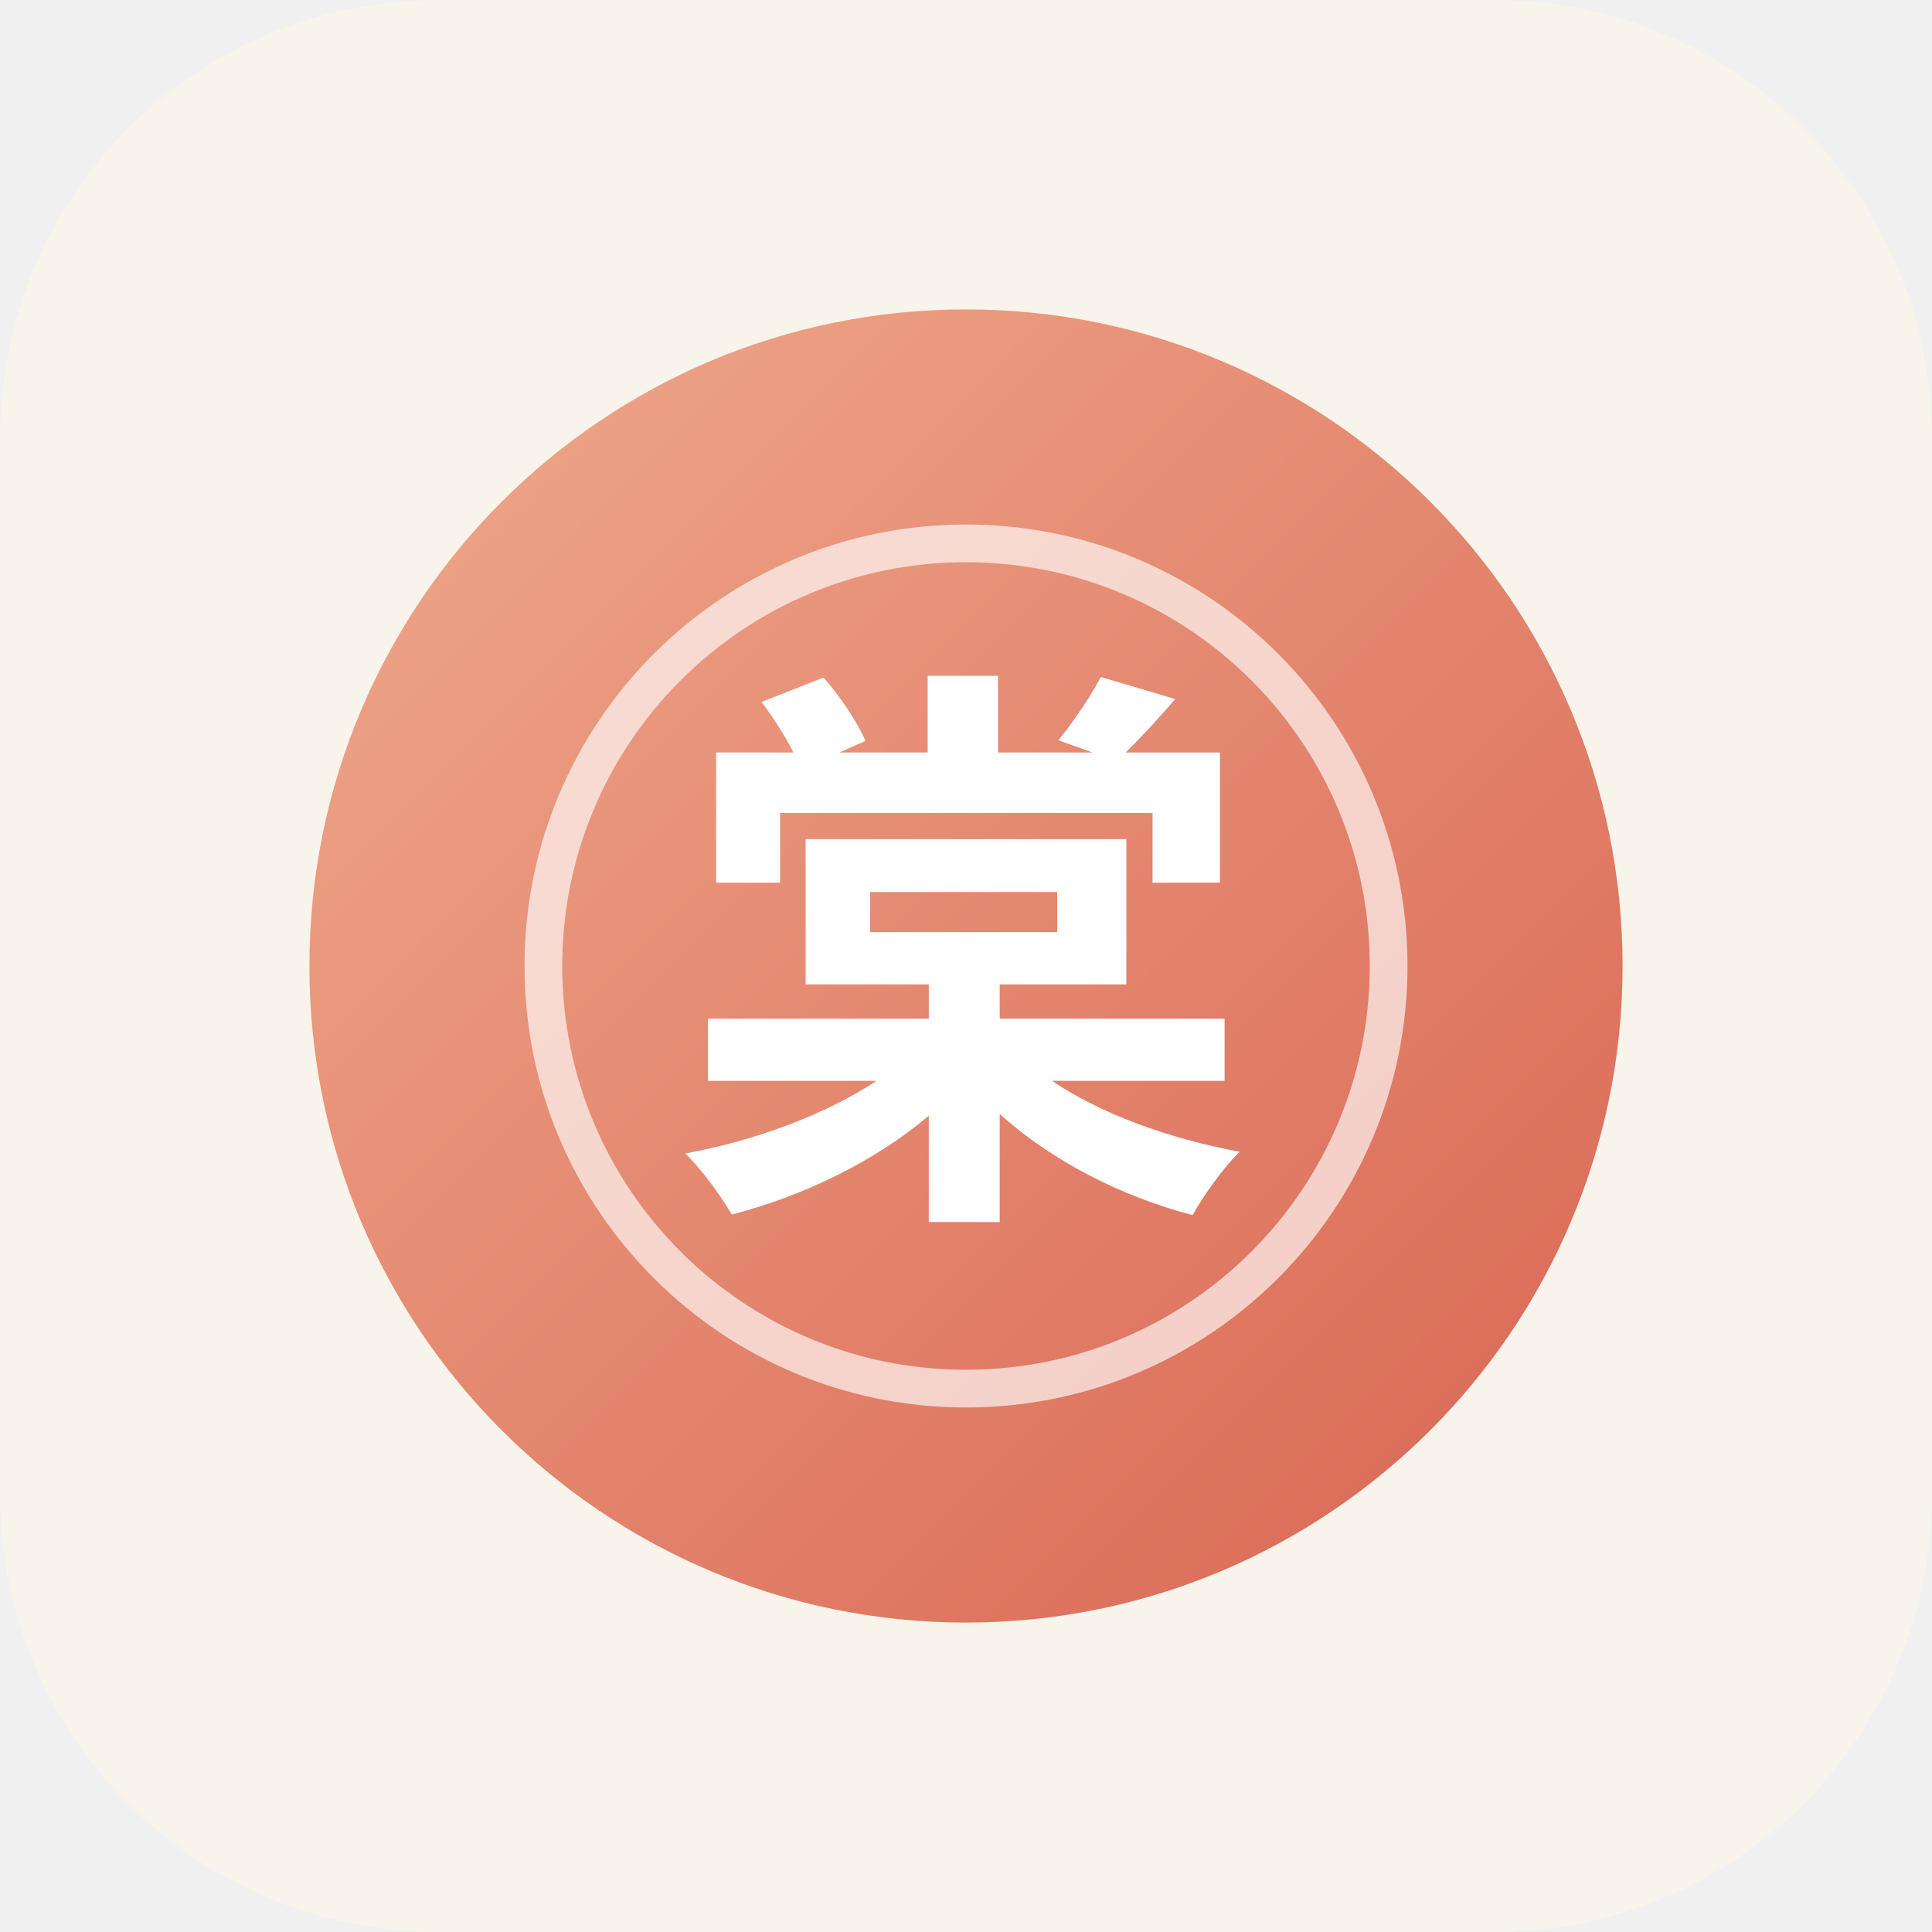
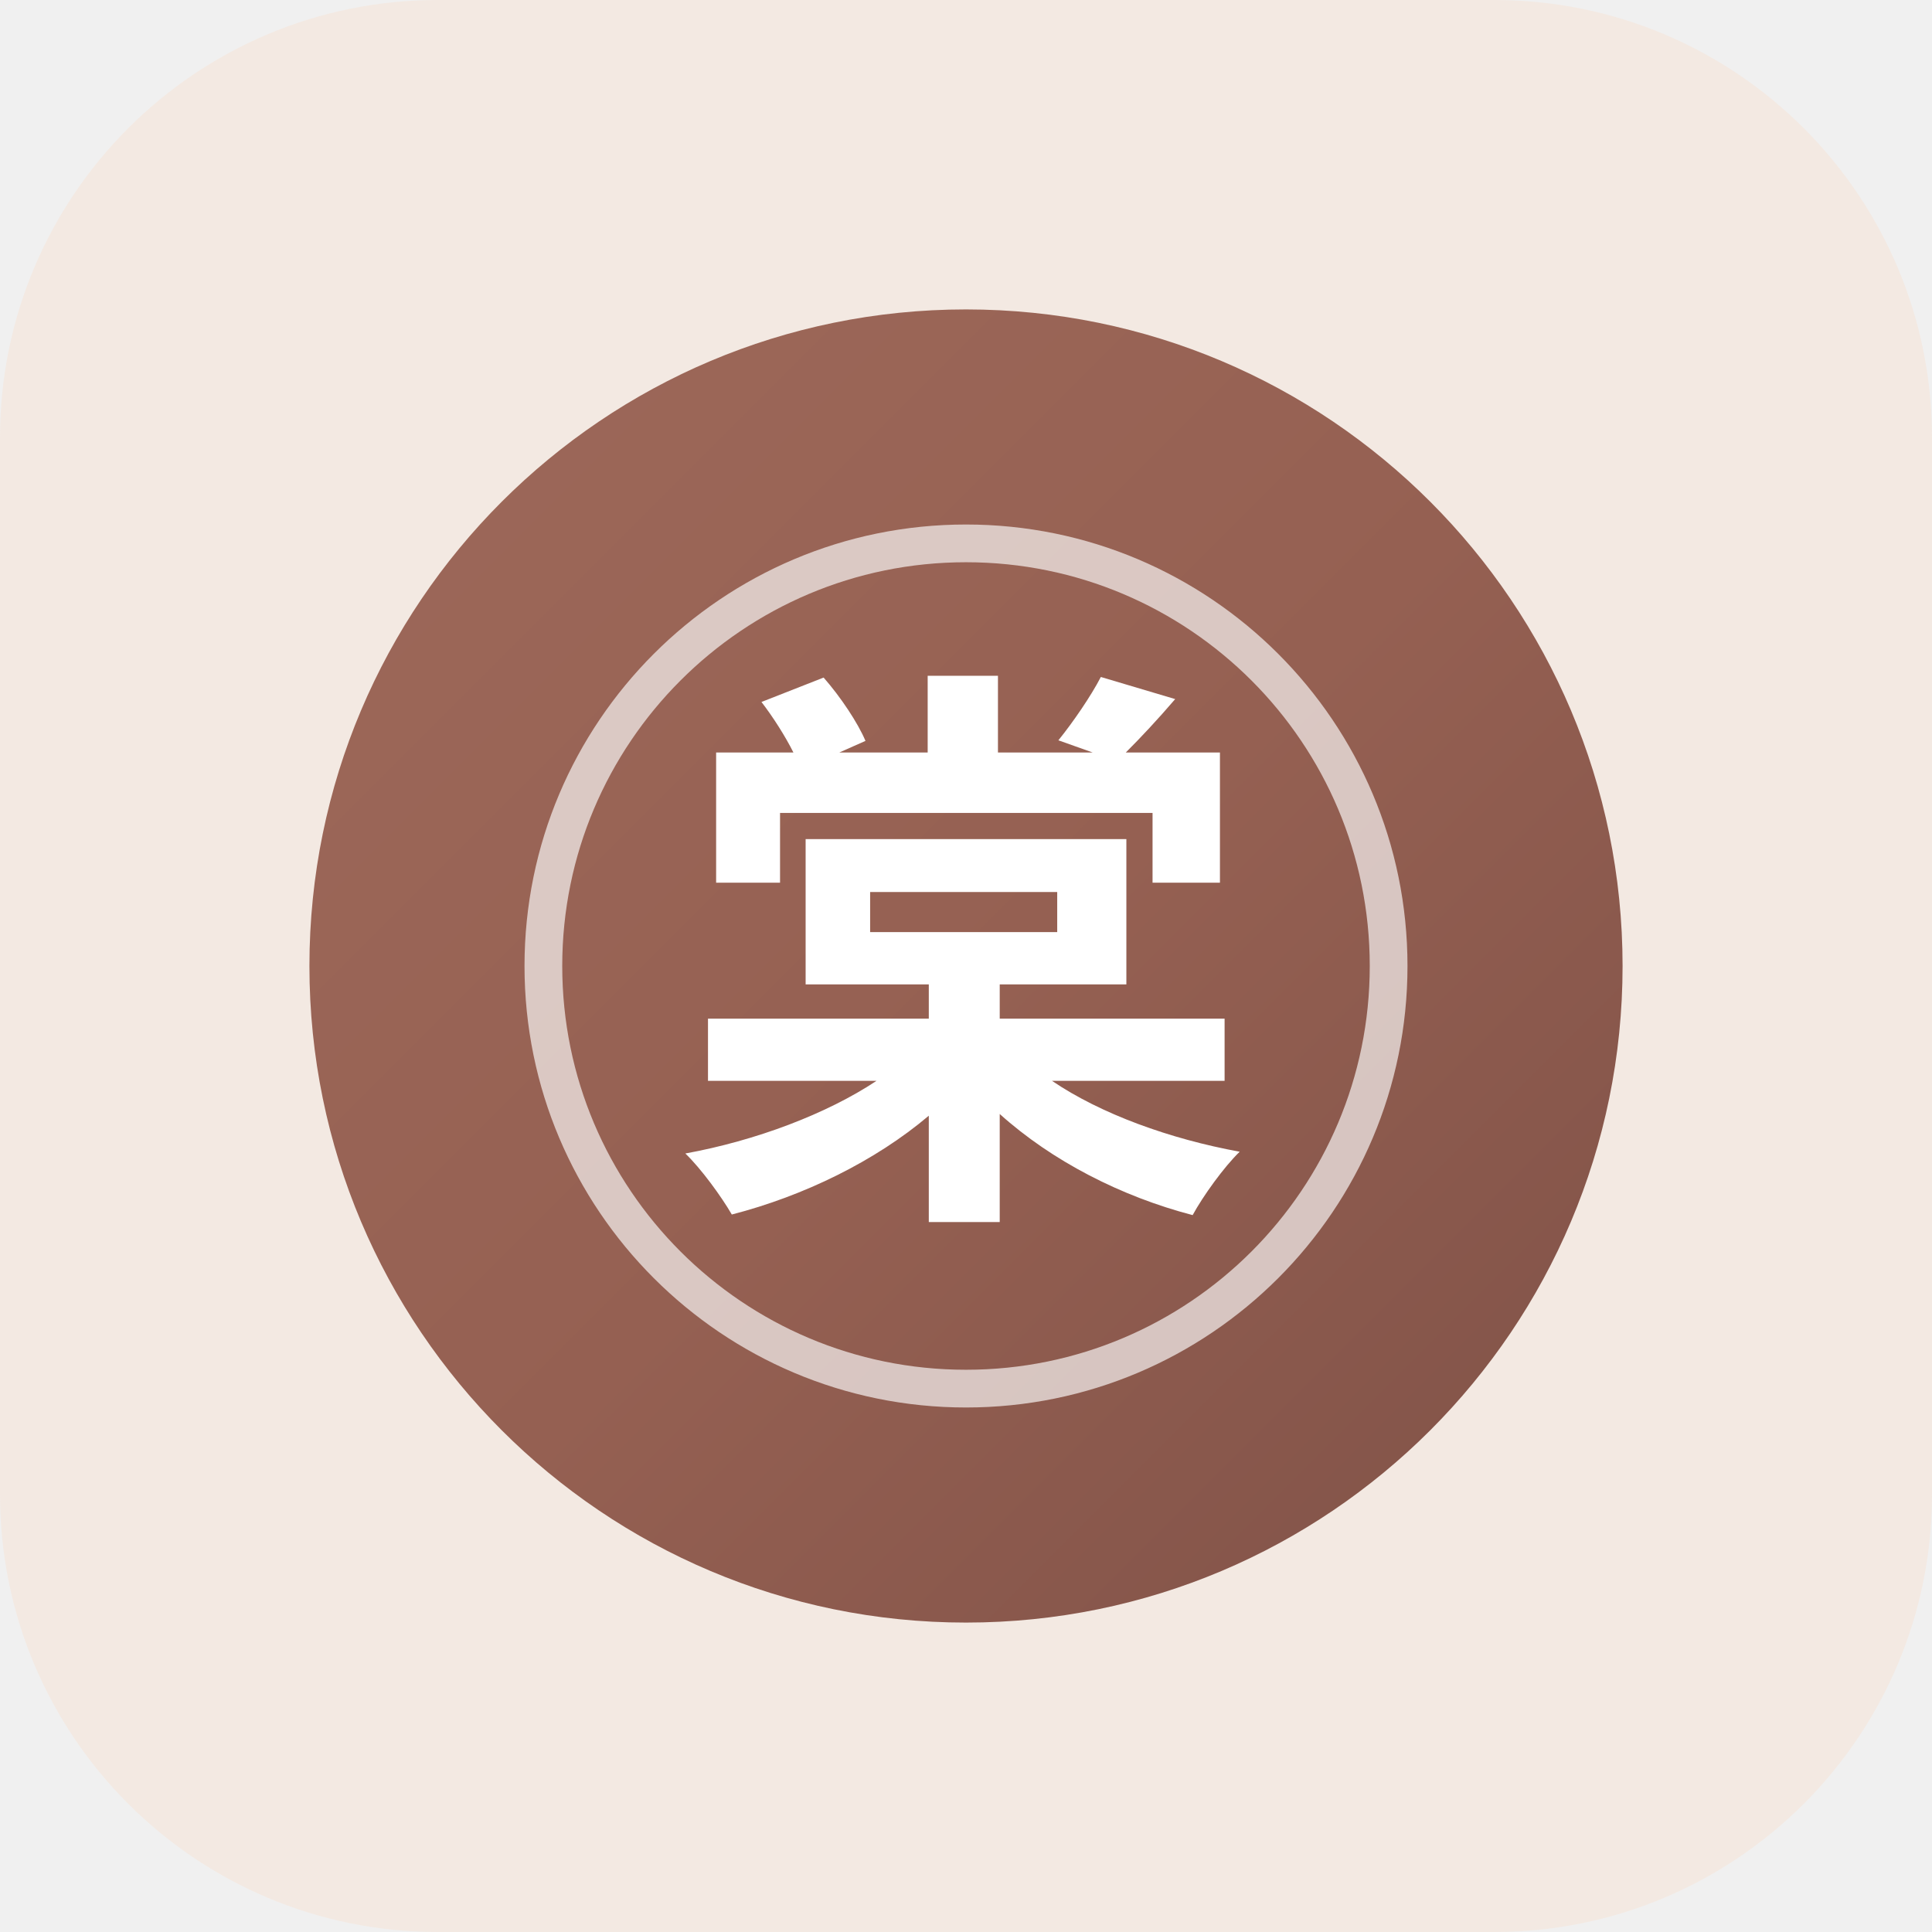
<svg xmlns="http://www.w3.org/2000/svg" viewBox="0 0 512 512">
  <defs>
    <linearGradient id="b" x1="0" y1="0" x2="1" y2="1">
-       <stop stop-color="#efaa8d" />
-       <stop offset="1" stop-color="#d96552" />
+       <stop stop-color="#9e695a" />
+       <stop offset=".52" stop-color="#956052" />
+       <stop offset="1" stop-color="#7f5147" />
    </linearGradient>
  </defs>
-   <rect width="512" height="512" rx="116" fill="#f8f3eb" />
+   <rect width="512" height="512" rx="116" fill="#f3e9e2" />
  <circle cx="256" cy="256" r="174" fill="url(#b)" />
  <circle cx="256" cy="256" r="112" fill="none" stroke="#fff" stroke-opacity=".65" stroke-width="10" />
  <text x="256" y="310" text-anchor="middle" font-family="serif" font-size="154" font-weight="700" fill="#fff">棠</text>
</svg>
